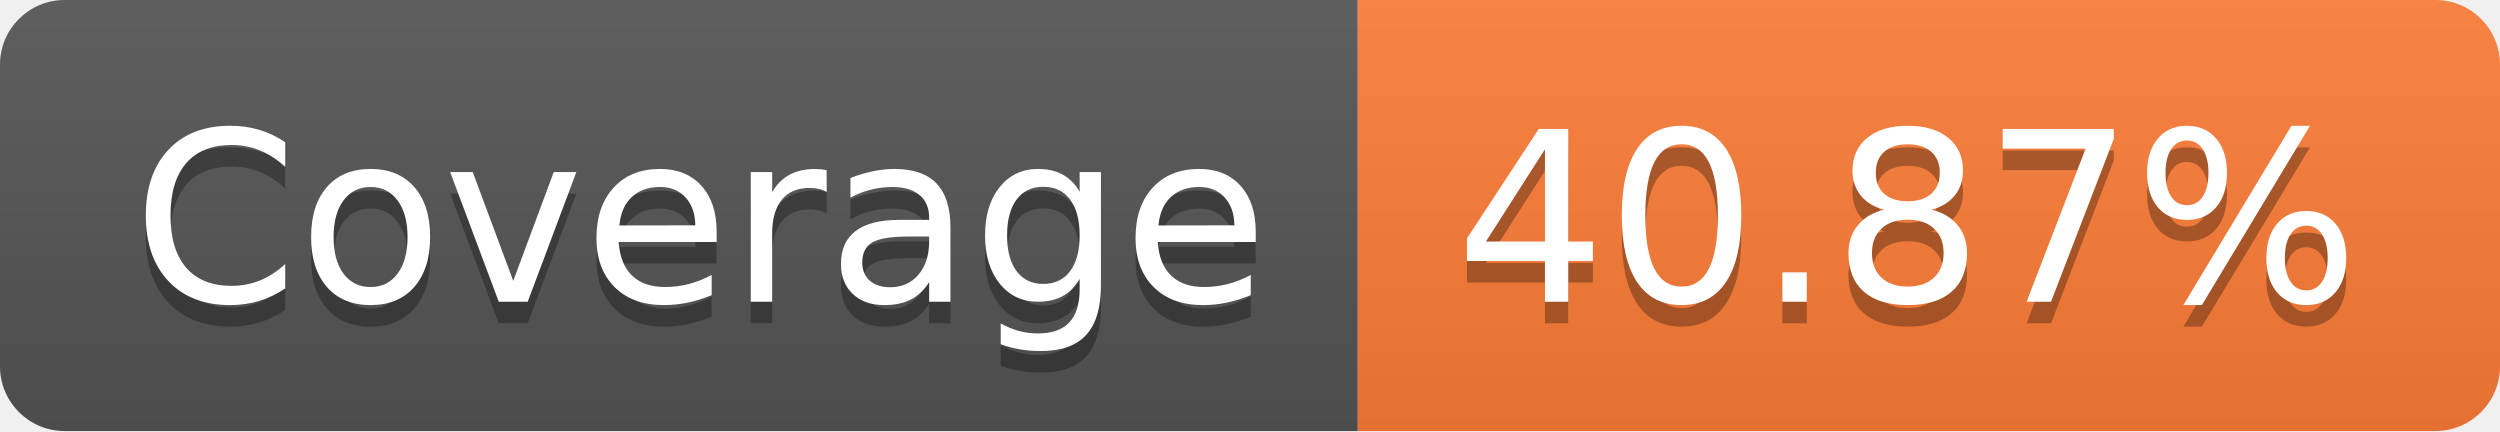
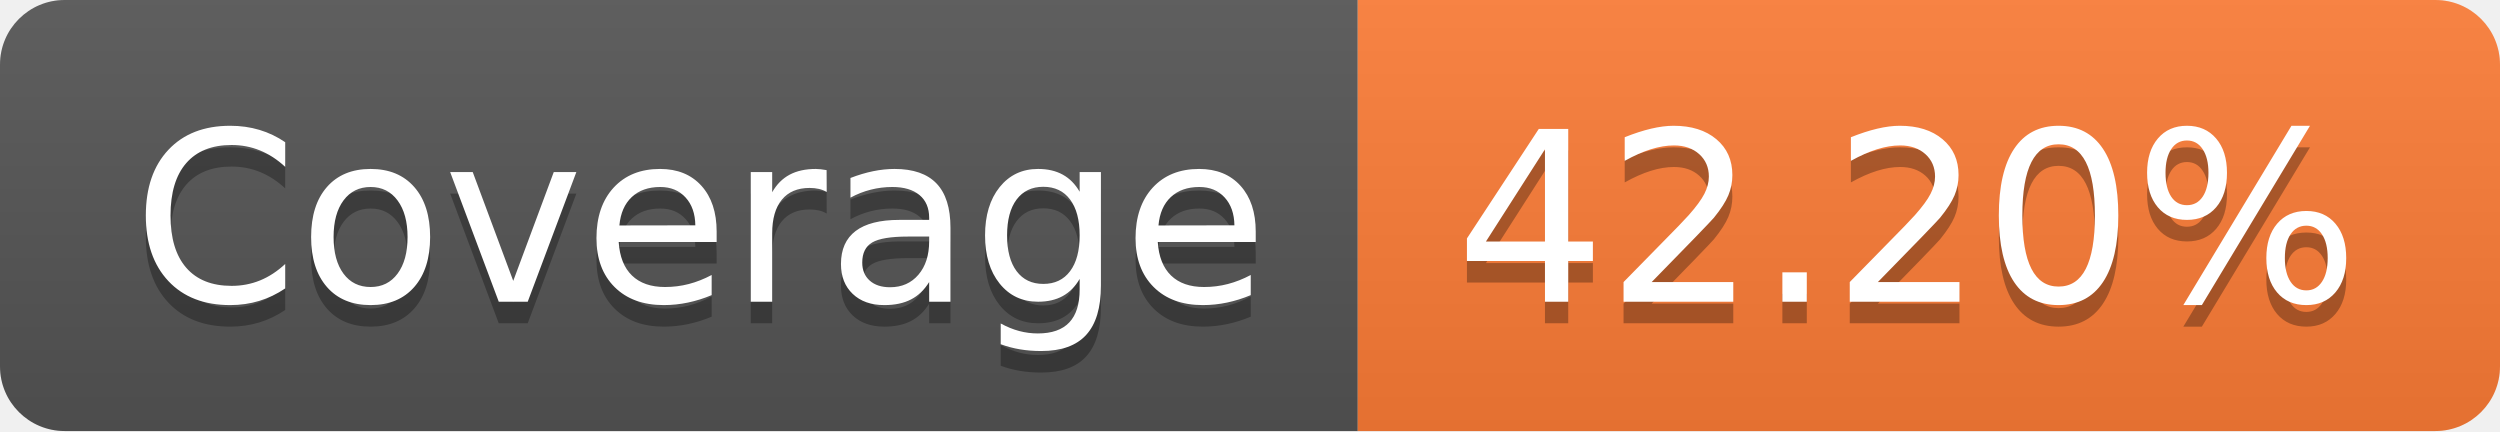
- <svg xmlns="http://www.w3.org/2000/svg" width="116" height="20" role="img" aria-label="Coverage: 40.87%">
-   <linearGradient id="bms-6dd92d40ca63087e" x2="0" y2="100%">
+ <svg xmlns="http://www.w3.org/2000/svg" width="116" height="20" role="img" aria-label="Coverage: 42.20%">
+   <linearGradient id="bms-7983e76bbd417e97" x2="0" y2="100%">
    <stop offset="0" stop-color="#bbb" stop-opacity=".1" />
    <stop offset="1" stop-opacity=".1" />
  </linearGradient>
-   <clipPath id="bmr-6dd92d40ca63087e">
+   <clipPath id="bmr-7983e76bbd417e97">
    <rect width="116" height="20" rx="3" fill="#fff" />
  </clipPath>
-   <g clip-path="url(#bmr-6dd92d40ca63087e)">
+   <g clip-path="url(#bmr-7983e76bbd417e97)">
    <rect width="63" height="20" fill="#555" />
    <rect x="63" width="53" height="20" fill="#fe7d37" />
-     <rect width="116" height="20" fill="url(#bms-6dd92d40ca63087e)" />
+     <rect width="116" height="20" fill="url(#bms-7983e76bbd417e97)" />
  </g>
  <g fill="#fff" text-anchor="middle" font-family="Verdana,Geneva,DejaVu Sans,sans-serif" text-rendering="geometricPrecision" font-size="110">
    <text aria-hidden="true" x="325" y="150" fill="#010101" fill-opacity=".3" transform="scale(.1)" textLength="530">Coverage</text>
    <text x="325" y="140" transform="scale(.1)" fill="#fff" textLength="530">Coverage</text>
-     <text aria-hidden="true" x="885" y="150" fill="#010101" fill-opacity=".3" transform="scale(.1)" textLength="430">40.87%</text>
-     <text x="885" y="140" transform="scale(.1)" fill="#fff" textLength="430">40.87%</text>
+     <text aria-hidden="true" x="885" y="150" fill="#010101" fill-opacity=".3" transform="scale(.1)" textLength="430">42.20%</text>
+     <text x="885" y="140" transform="scale(.1)" fill="#fff" textLength="430">42.20%</text>
  </g>
</svg>
